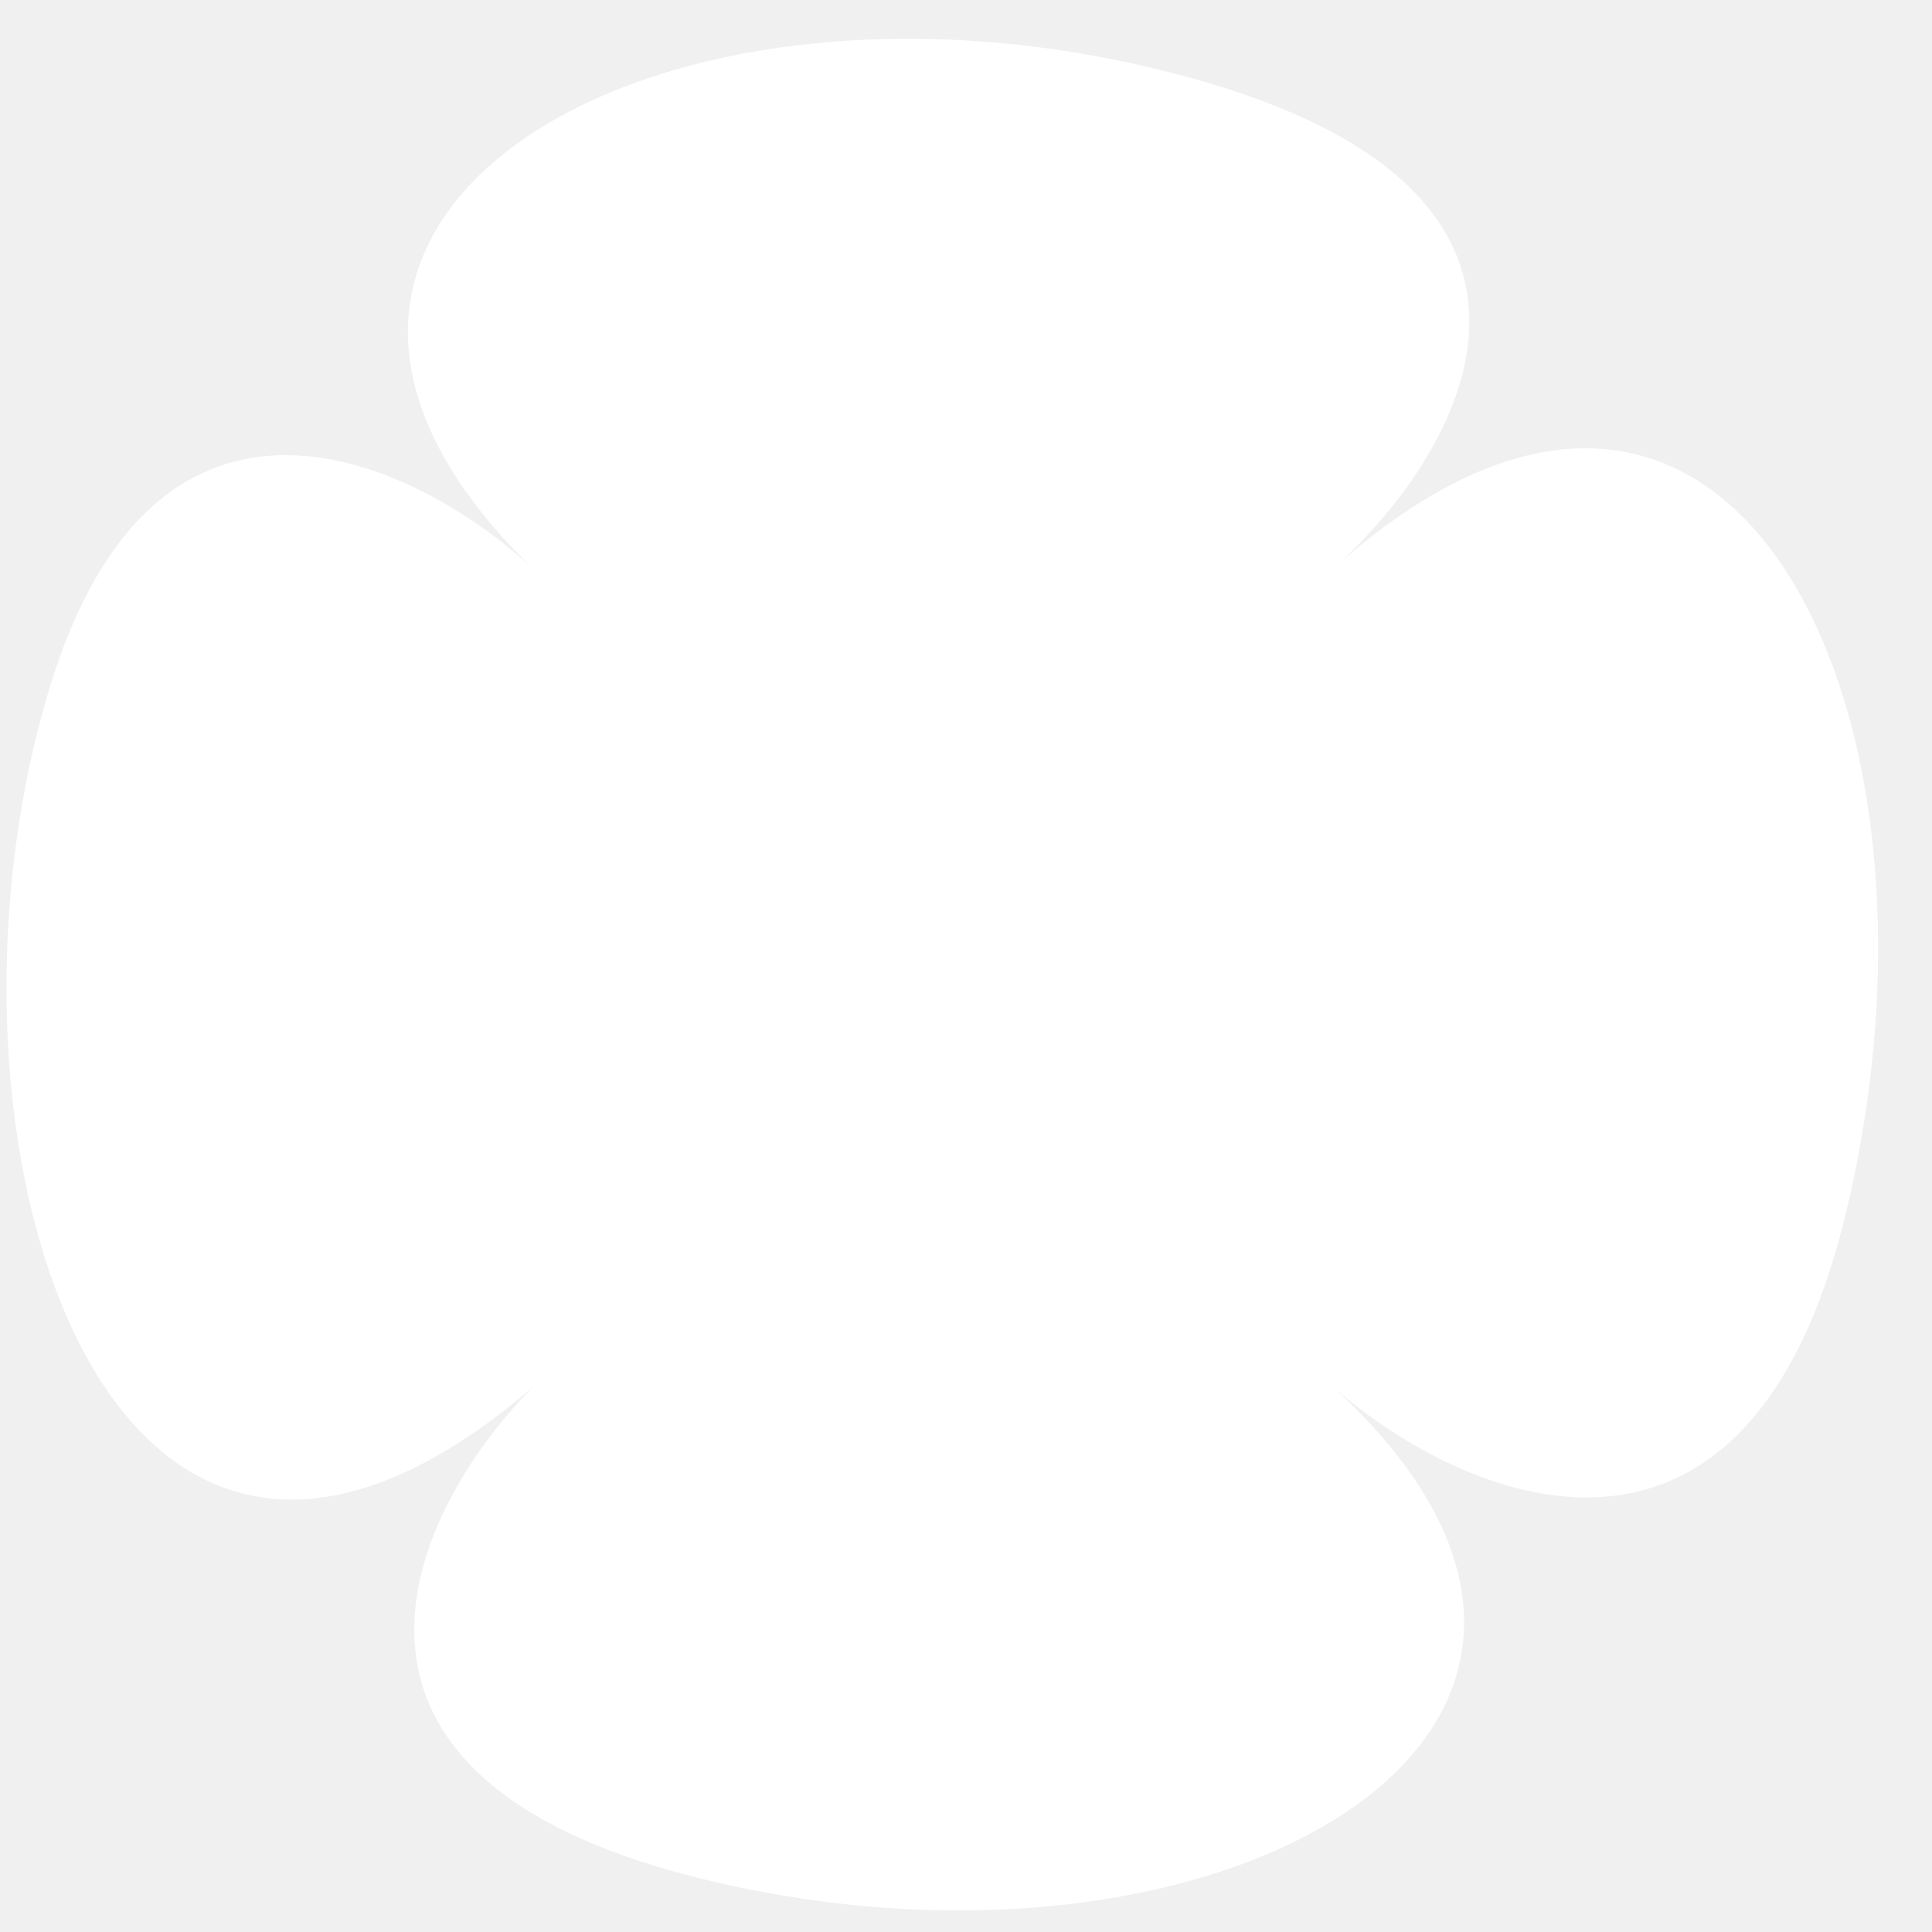
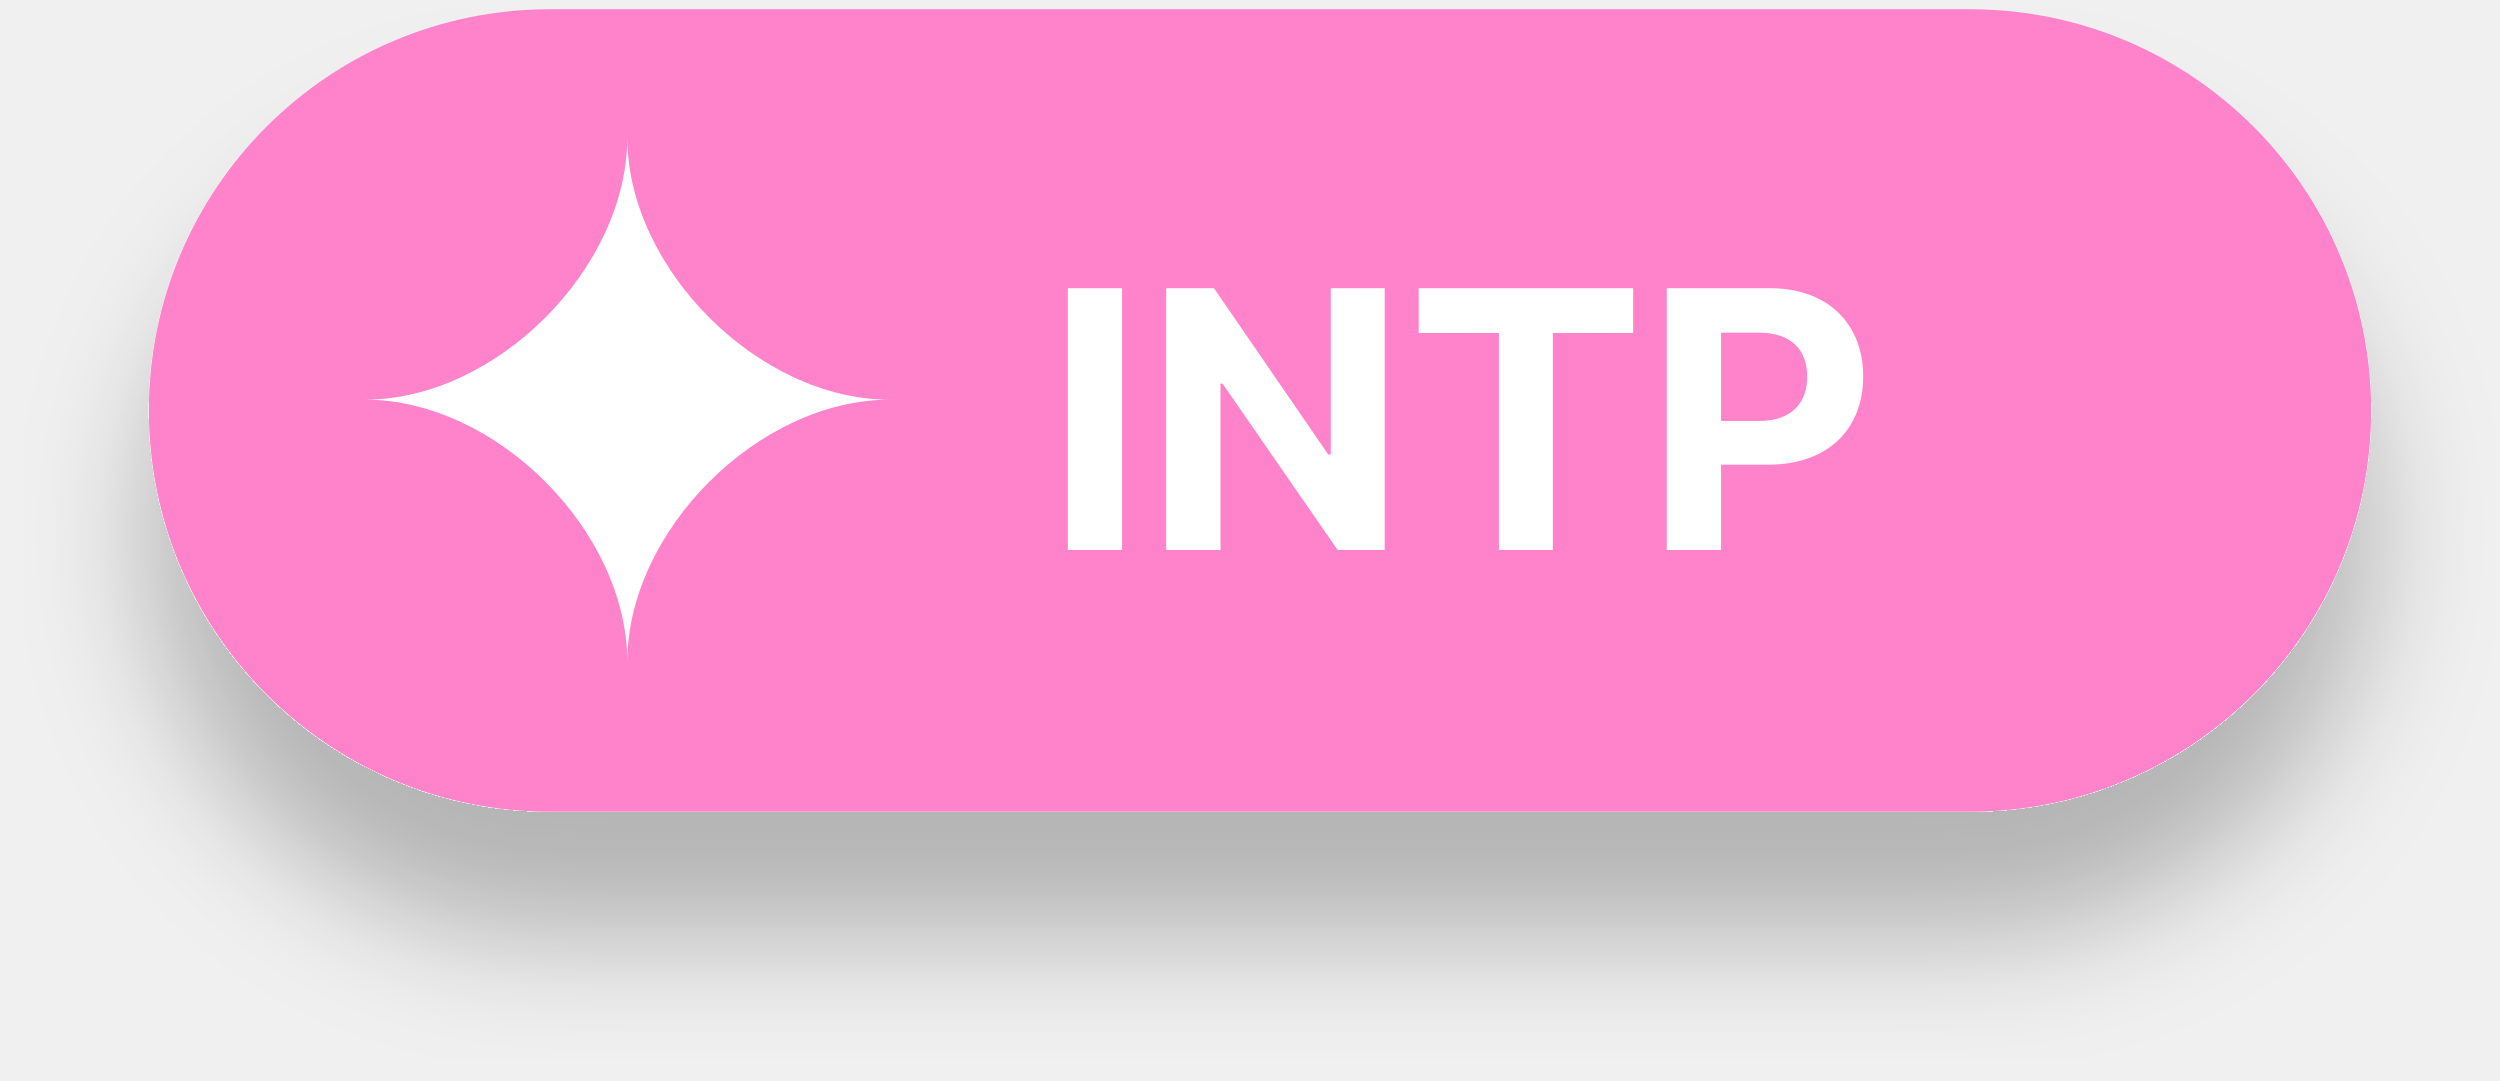
- <svg xmlns="http://www.w3.org/2000/svg" width="32" height="32" viewBox="0 0 32 32" fill="none">
-   <path d="M0.815 11.414C2.591 5.534 6.891 7.628 8.819 9.41C2.829 3.601 10.936 -1.128 19.715 1.288C26.725 3.218 24.233 7.493 22.101 9.4C28.653 3.559 32.623 11.728 30.559 20.153C28.906 26.897 24.224 24.848 22.09 22.98C28.235 28.634 20.179 33.26 11.556 31.102C4.657 29.374 6.856 24.968 8.819 22.98C1.693 29.097 -1.406 18.765 0.815 11.414Z" fill="white" />
+ <svg xmlns="http://www.w3.org/2000/svg" width="81" height="35" viewBox="0 0 81 35" fill="none">
+   <g filter="url(#filter0_d_2475_1208)">
+     <path d="M4.824 13.299C4.824 6.119 10.645 0.299 17.824 0.299H63.824C71.004 0.299 76.824 6.119 76.824 13.299C76.824 20.479 71.004 26.299 63.824 26.299H17.824C10.645 26.299 4.824 20.479 4.824 13.299Z" fill="#FF83CA" />
+   </g>
+   <path d="M36.355 9.337H34.598V17.821H36.355V9.337ZM44.863 9.337H43.117V14.727H43.035L39.332 9.337H37.785V17.821H39.543V12.431H39.613L43.34 17.821H44.863V9.337ZM45.965 10.79H48.566V17.821H50.312V10.79H52.914V9.337H45.965V10.79ZM54.004 17.821H55.762V15.056H57.285C59.242 15.056 60.367 13.89 60.367 12.196C60.367 10.526 59.26 9.337 57.332 9.337H54.004V17.821ZM55.762 13.638V10.778H57.004C58.047 10.784 58.557 11.352 58.551 12.196C58.557 13.052 58.047 13.638 57.004 13.638H55.762Z" fill="white" />
+   <path d="M20.324 4.449C20.324 8.697 16.071 12.949 11.824 12.949C16.072 12.949 20.324 17.202 20.324 21.449C20.324 17.202 24.577 12.95 28.824 12.95C24.577 12.949 20.324 8.697 20.324 4.449Z" fill="white" />
+   <defs>
+     <filter id="filter0_d_2475_1208" x="0.824" y="0.299" width="80" height="34" filterUnits="userSpaceOnUse" color-interpolation-filters="sRGB">
+       <feFlood flood-opacity="0" result="BackgroundImageFix" />
+       <feColorMatrix in="SourceAlpha" type="matrix" values="0 0 0 0 0 0 0 0 0 0 0 0 0 0 0 0 0 0 127 0" result="hardAlpha" />
+       <feOffset dy="4" />
+       <feGaussianBlur stdDeviation="2" />
+       <feComposite in2="hardAlpha" operator="out" />
+       <feColorMatrix type="matrix" values="0 0 0 0 0 0 0 0 0 0 0 0 0 0 0 0 0 0 0.25 0" />
+       <feBlend mode="normal" in2="BackgroundImageFix" result="effect1_dropShadow_2475_1208" />
+       <feBlend mode="normal" in="SourceGraphic" in2="effect1_dropShadow_2475_1208" result="shape" />
+     </filter>
+   </defs>
</svg>
